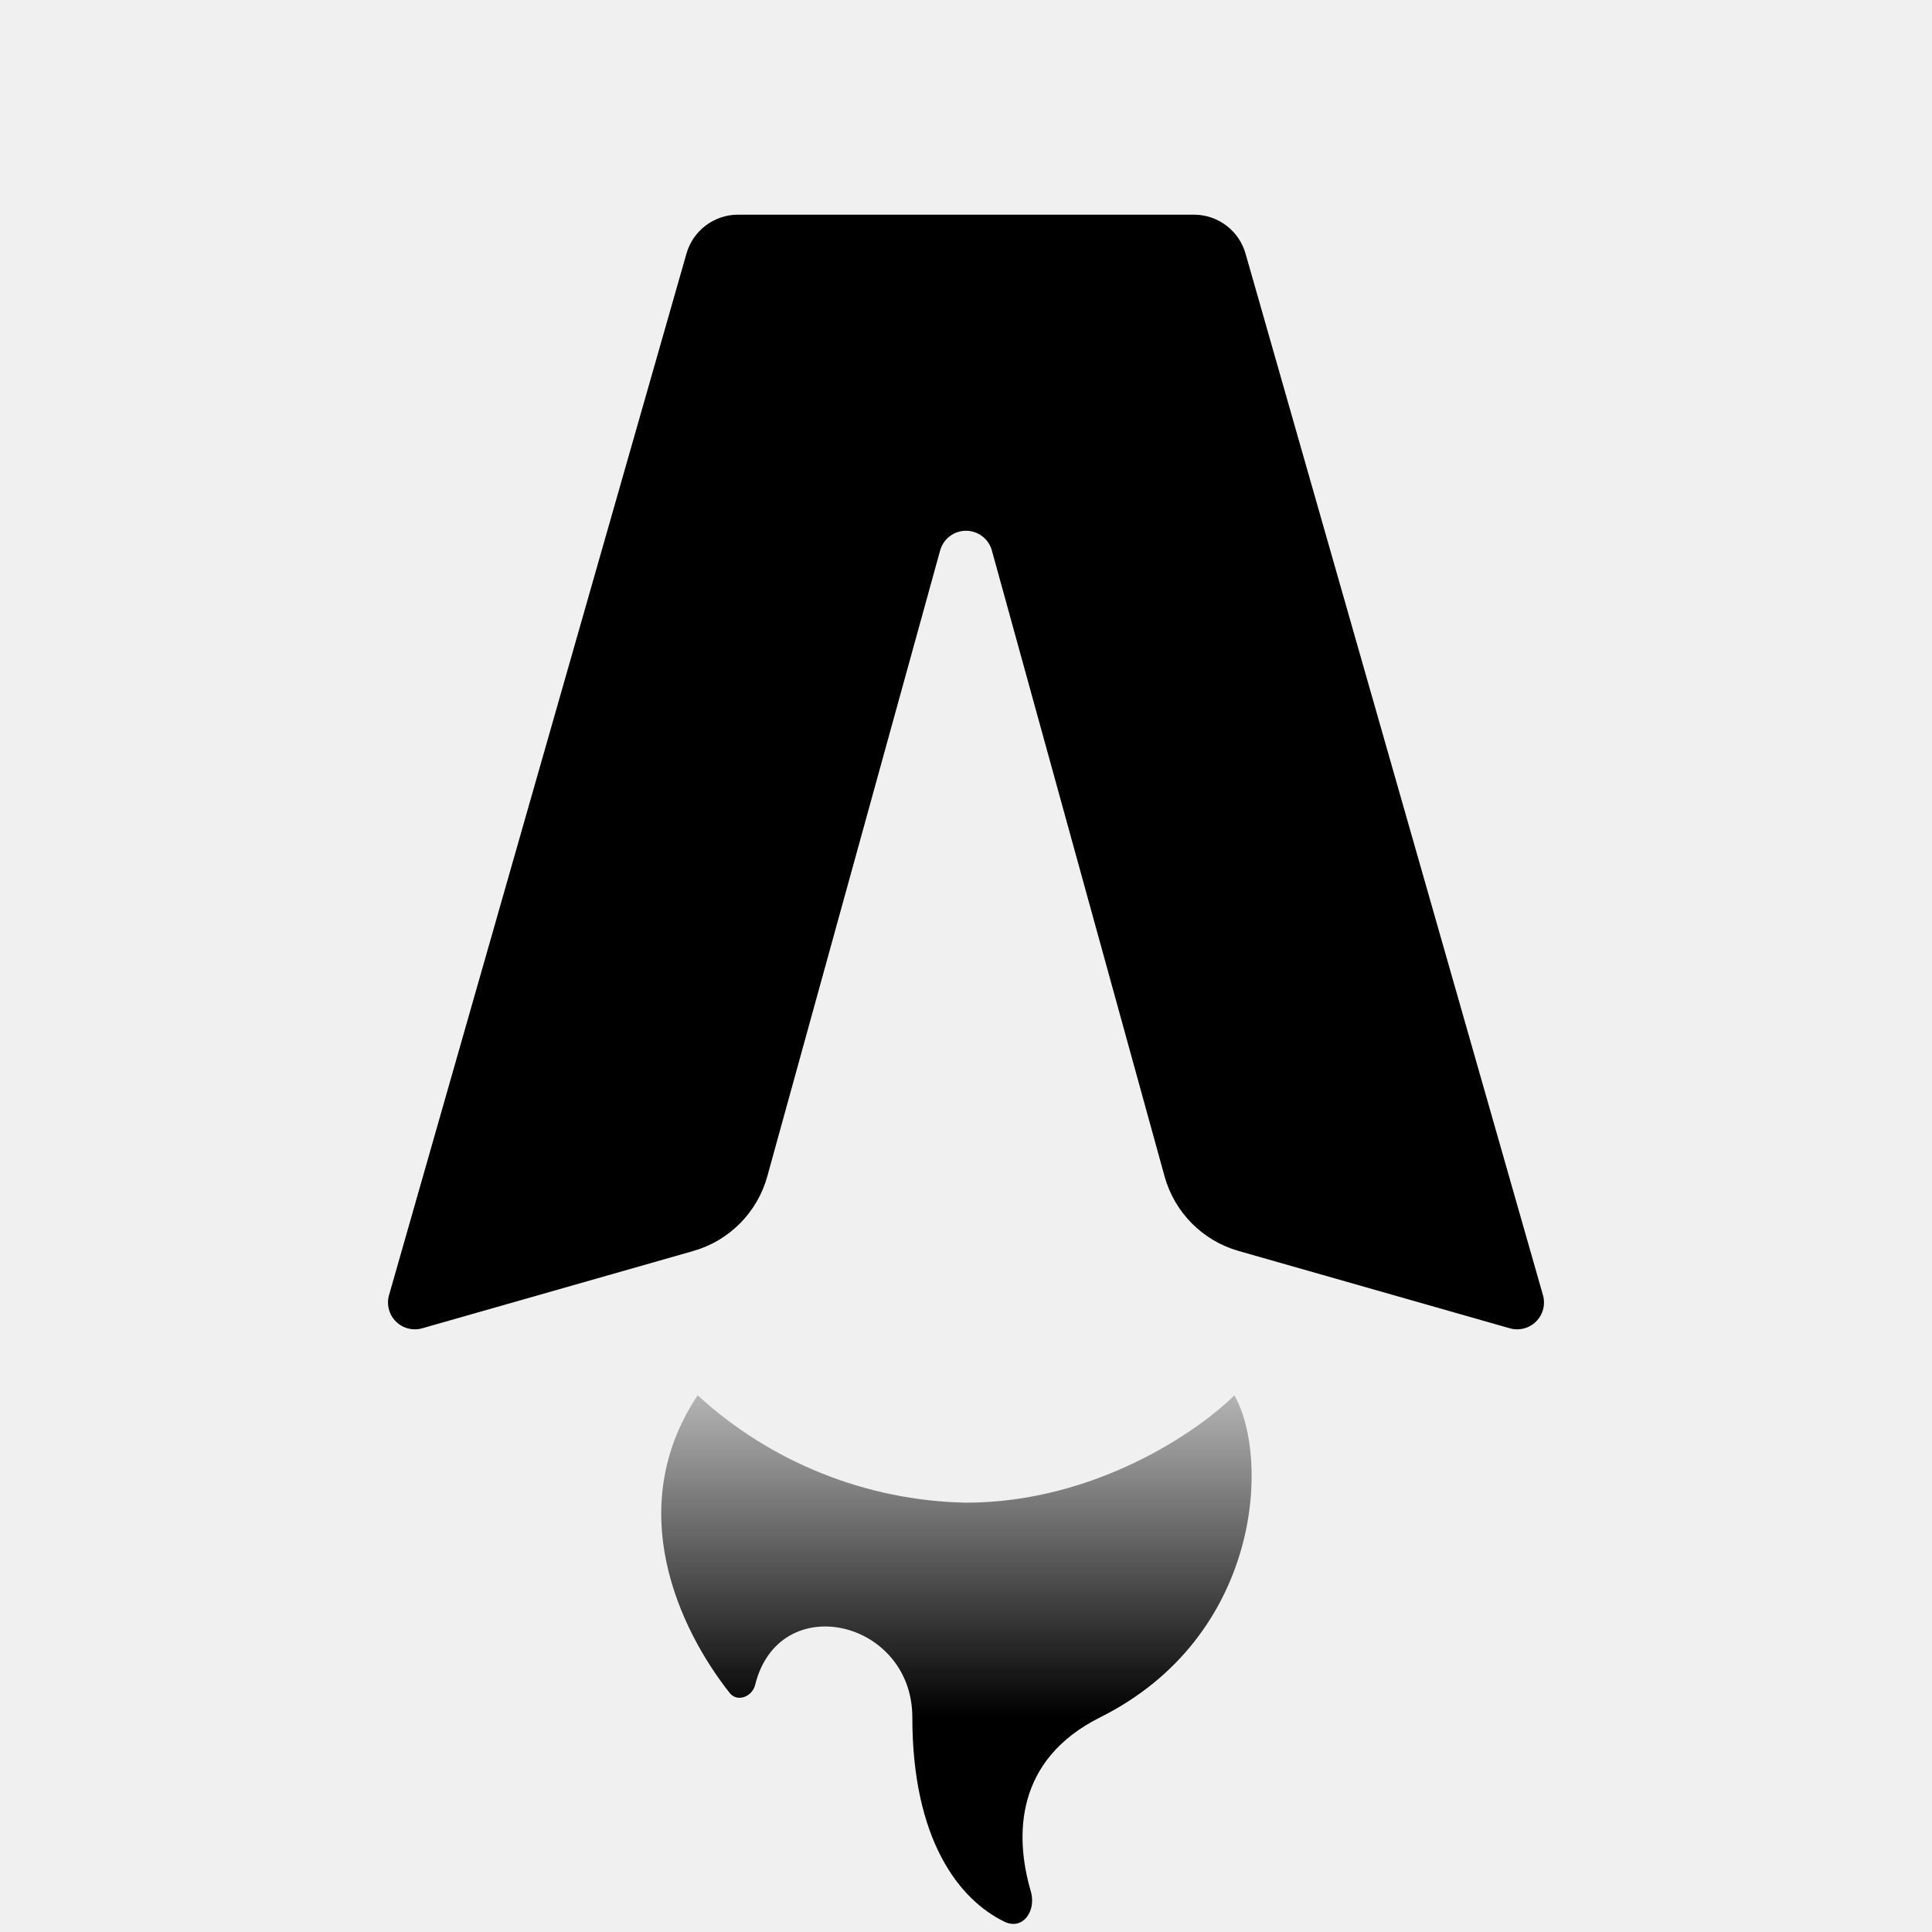
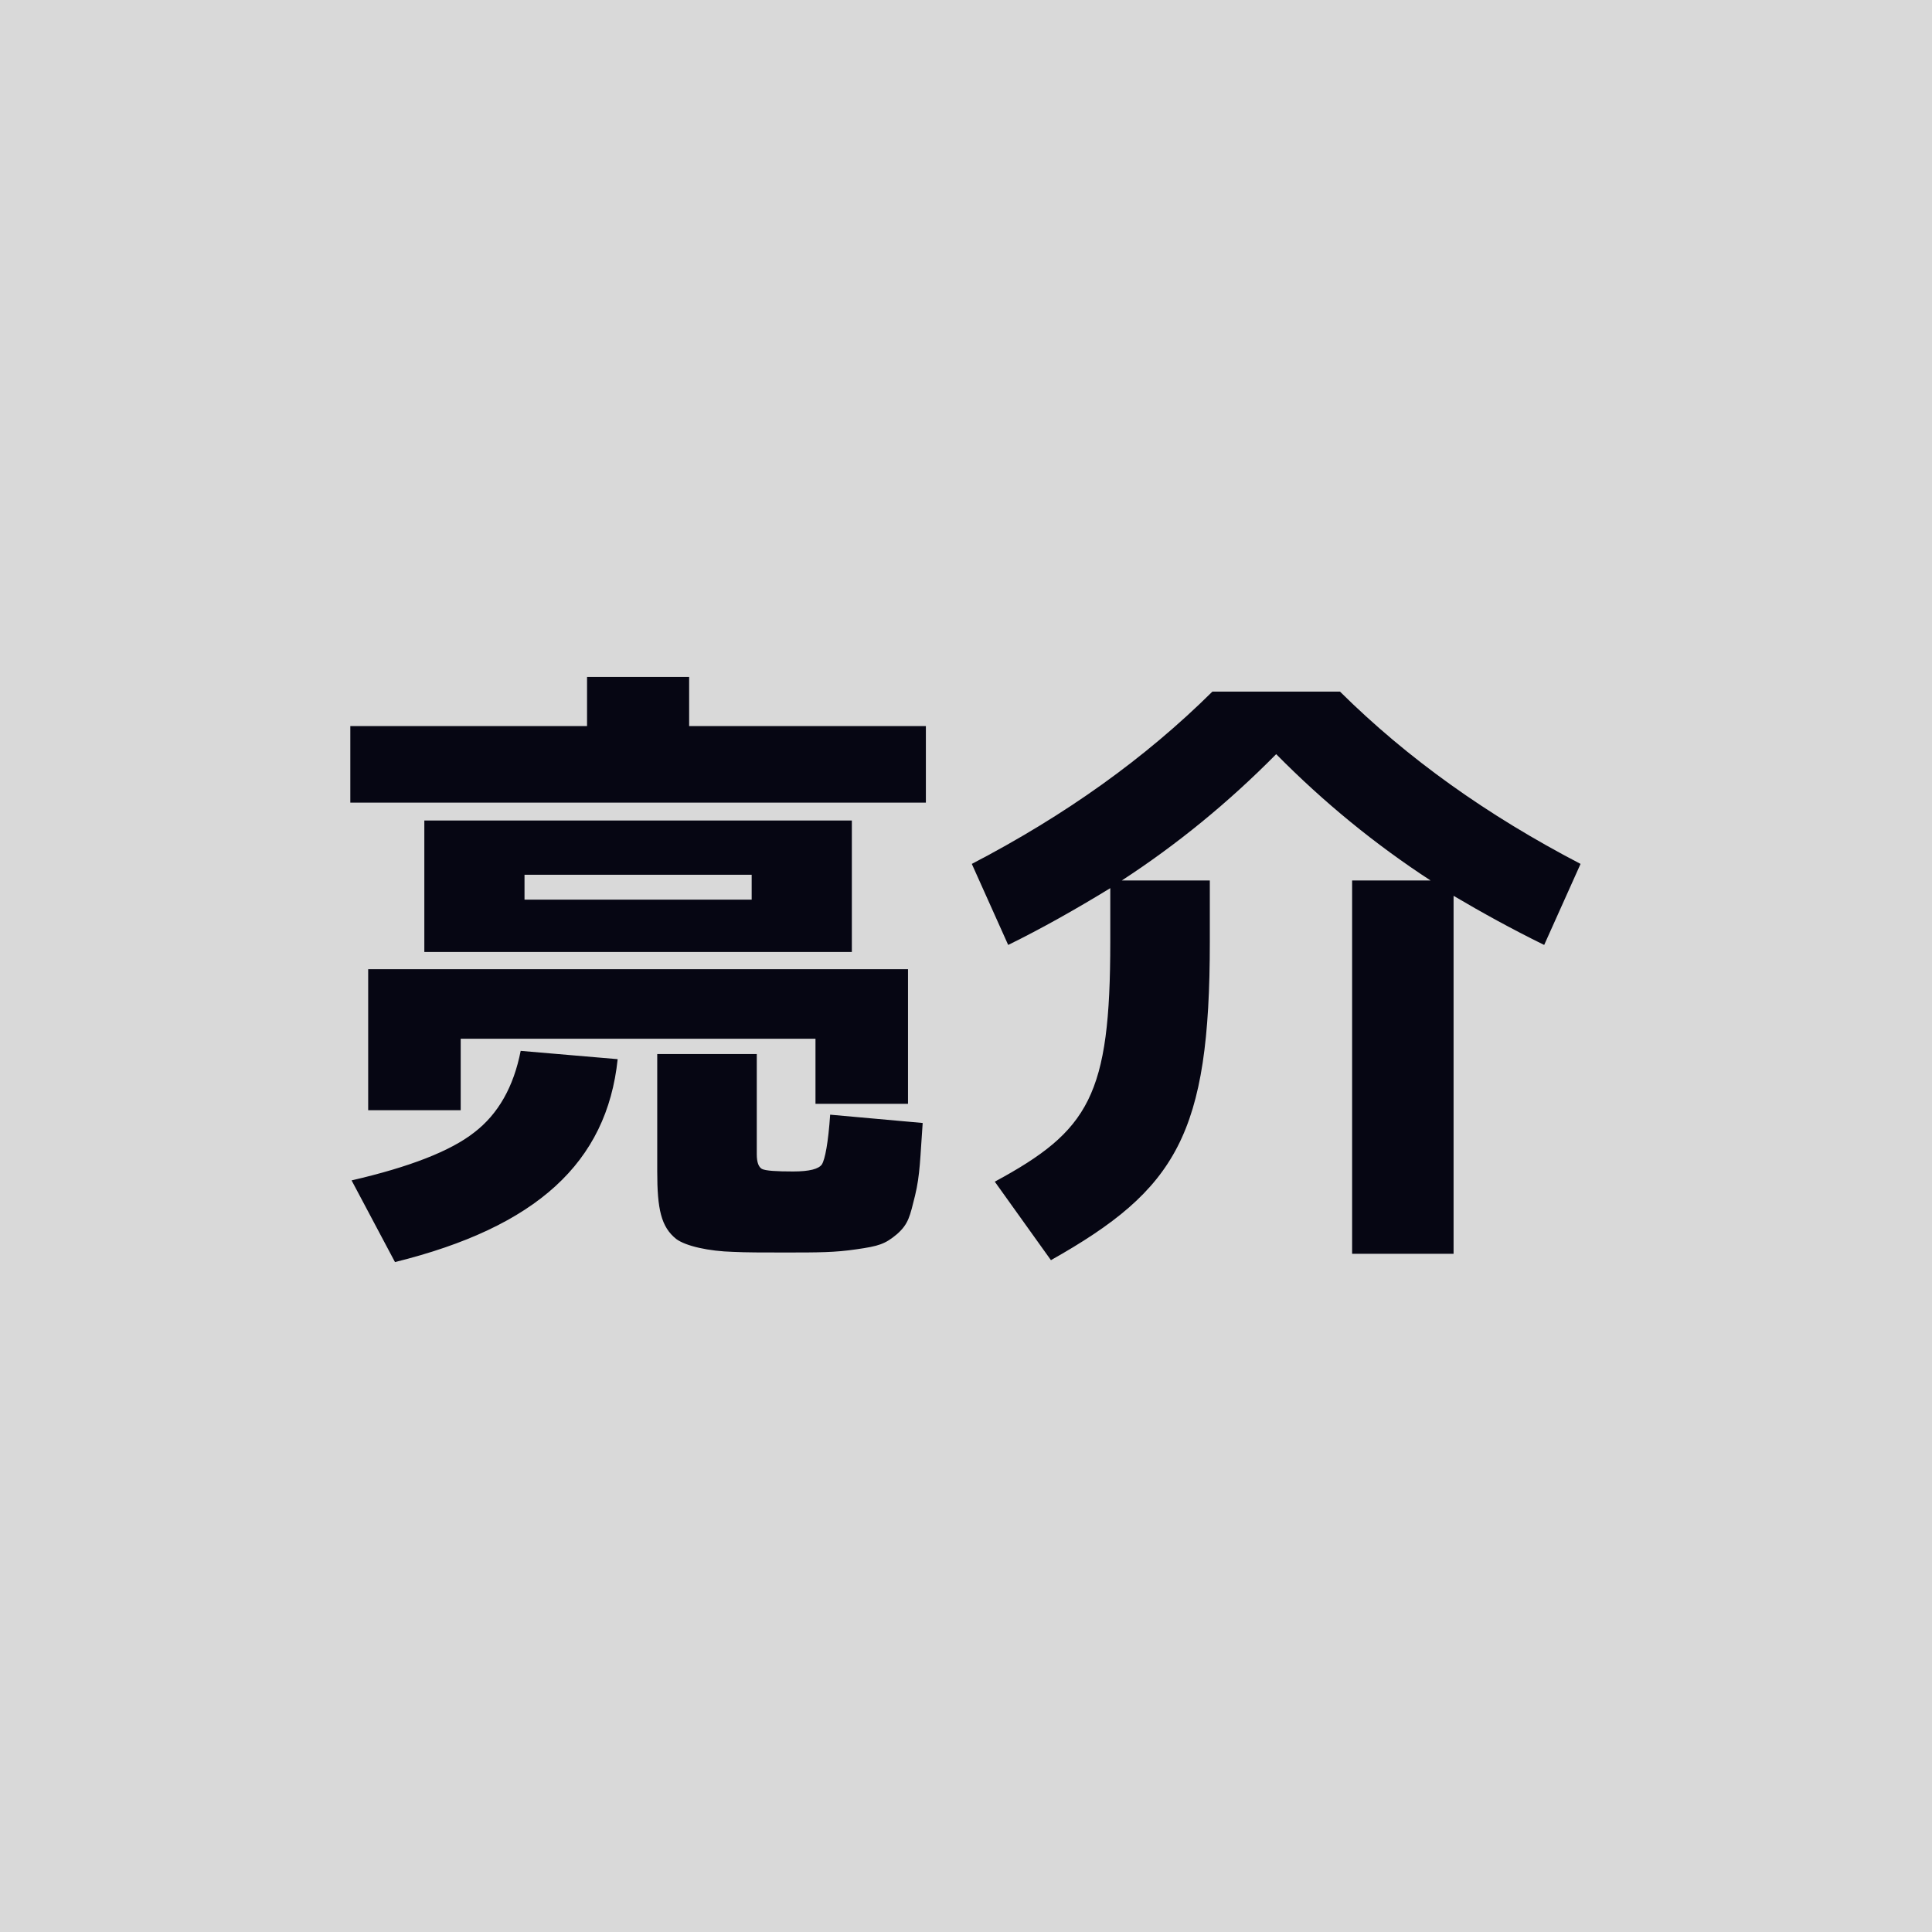
- <svg xmlns="http://www.w3.org/2000/svg" fill="none" viewBox="0 0 36 36">
-   <path fill="#000" d="M22.25 4h-8.5a1 1 0 0 0-.96.73l-5.54 19.4a.5.5 0 0 0 .62.62l5.05-1.44a2 2 0 0 0 1.38-1.4l3.22-11.66a.5.5 0 0 1 .96 0l3.22 11.67a2 2 0 0 0 1.38 1.39l5.05 1.44a.5.5 0 0 0 .62-.62l-5.54-19.4a1 1 0 0 0-.96-.73Z" />
-   <path fill="url(#gradient)" d="M18 28a7.63 7.63 0 0 1-5-2c-1.4 2.1-.35 4.35.6 5.55.14.17.41.07.47-.15.44-1.8 2.93-1.22 2.93.6 0 2.28.87 3.4 1.72 3.81.34.16.59-.2.49-.56-.31-1.05-.29-2.46 1.29-3.25 3-1.5 3.17-4.83 2.5-6-.67.67-2.6 2-5 2Z" />
+ <svg xmlns="http://www.w3.org/2000/svg" width="218" height="218" viewBox="0 0 218 218" fill="none">
+   <rect width="218" height="218" fill="#D9D9D9" />
+   <g clip-path="url(#clip0_54_585)">
+     <path fill-rule="evenodd" clip-rule="evenodd" d="M74.16 132.184V118.936H85.392V130.24C85.392 131.176 85.608 131.68 85.968 131.896C86.4 132.112 87.624 132.184 89.496 132.184C91.368 132.184 92.376 131.896 92.736 131.392C93.096 130.816 93.456 128.944 93.672 125.776L104.112 126.712C103.824 130.672 103.824 132.544 103.248 134.92C102.672 137.224 102.528 138.088 101.232 139.24C99.864 140.392 99.144 140.608 96.624 140.968C94.176 141.328 92.448 141.328 88.416 141.328C86.04 141.328 84.168 141.328 82.728 141.256C79.992 141.184 77.4 140.608 76.32 139.816C74.592 138.448 74.16 136.432 74.16 132.184ZM58.752 118.576L69.696 119.512C68.472 131.176 60.552 138.448 44.568 142.408L39.672 133.192C46.224 131.68 50.832 129.88 53.496 127.792C56.232 125.704 57.96 122.608 58.752 118.576ZM41.544 125.272V109.36H102.456V124.552H92.016V117.208H51.984V125.272H41.544ZM66.24 81.928V76.384H77.76V81.928H104.472V90.568H39.528V81.928H66.24ZM47.88 92.584H96.12V107.416H47.88V92.584ZM84.816 101.512V98.704H59.184V101.512H84.816ZM164.016 101.08V141.472H152.568V99.352H161.424C155.232 95.32 149.4 90.568 144 85.096C138.6 90.568 132.768 95.32 126.576 99.352H136.512V106.264C136.512 128.008 132.768 134.2 118.584 142.192L112.248 133.336C122.904 127.576 125.28 123.616 125.28 106.264V100.216C121.392 102.592 117.576 104.752 113.76 106.624L109.656 97.48C120.168 92.008 129.168 85.6 136.8 78.04H151.2C158.832 85.6 167.832 92.008 178.344 97.48L174.24 106.624C170.568 104.824 167.184 102.952 164.016 101.08Z" fill="#060613" />
+   </g>
  <defs>
-     <linearGradient id="gradient" x1="16" x2="16" y1="32" y2="24" gradientUnits="userSpaceOnUse">
-       <stop stop-color="#000" />
-       <stop offset="1" stop-color="#000" stop-opacity="0" />
-     </linearGradient>
+     <clipPath id="clip0_54_585">
+       <rect width="140" height="67" fill="white" transform="translate(39 76)" />
+     </clipPath>
  </defs>
  <style>
    @media (prefers-color-scheme:dark){:root{filter:invert(100%)}}
  </style>
</svg>
